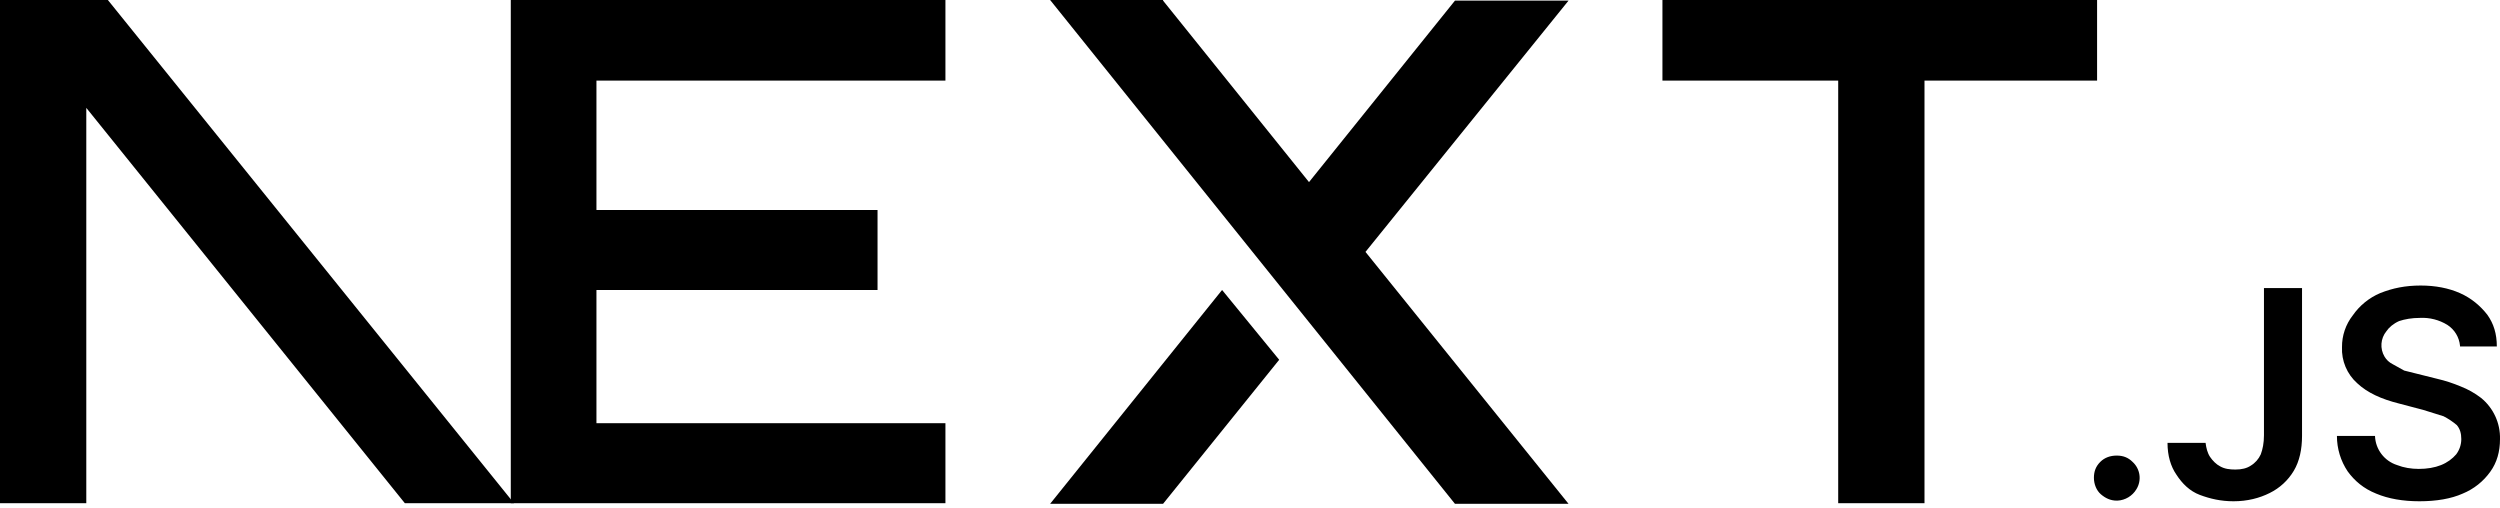
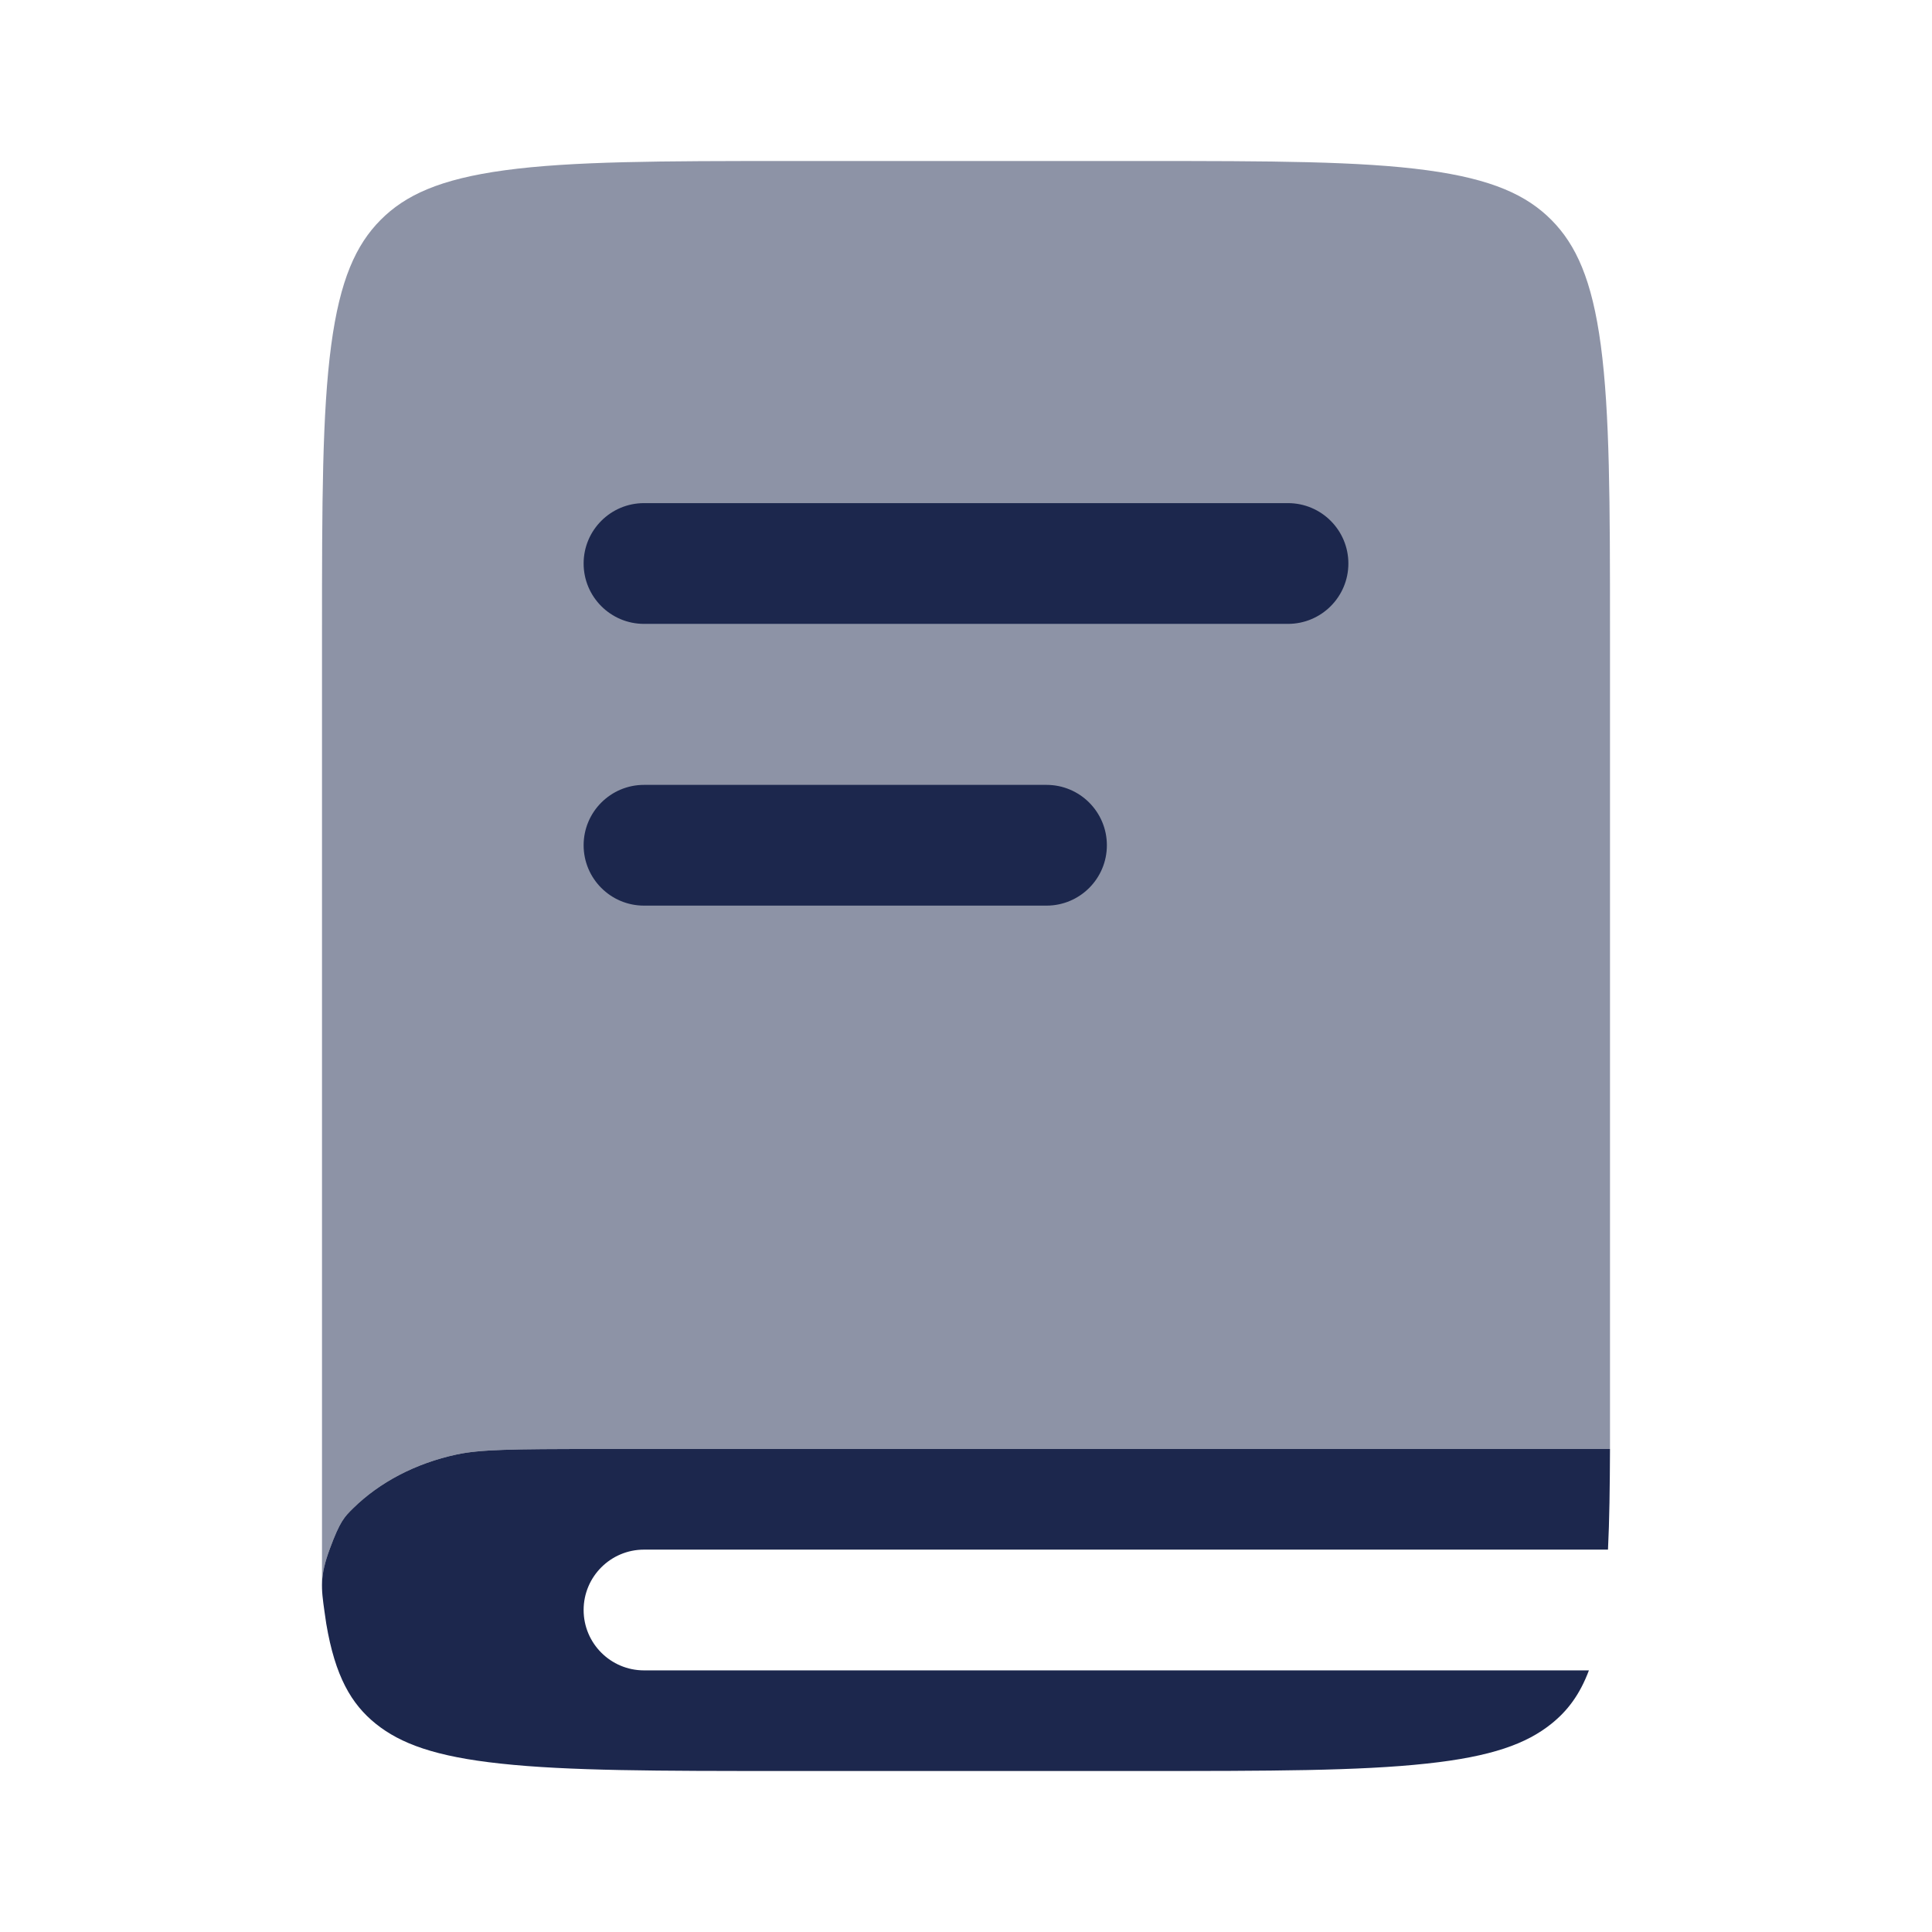
- <svg xmlns="http://www.w3.org/2000/svg" fill="none" viewBox="0 0 394 80">
-   <path fill="#000" d="M262 0h68.5v12.7h-27.2v66.6h-13.6V12.7H262V0ZM149 0v12.7H94v20.4h44.3v12.6H94v21h55v12.6H80.5V0h68.7zm34.3 0h-17.8l63.8 79.4h17.9l-32-39.7 32-39.6h-17.9l-23 28.6-23-28.6zm18.3 56.7-9-11-27.1 33.7h17.8l18.3-22.7z" />
-   <path fill="#000" d="M81 79.3 17 0H0v79.3h13.6V17l50.2 62.3H81Zm252.6-.4c-1 0-1.8-.4-2.5-1s-1.1-1.6-1.1-2.6.3-1.8 1-2.5 1.6-1 2.6-1 1.8.3 2.5 1a3.4 3.4 0 0 1 .6 4.3 3.7 3.7 0 0 1-3 1.8zm23.2-33.5h6v23.3c0 2.1-.4 4-1.3 5.5a9.1 9.1 0 0 1-3.8 3.5c-1.6.8-3.5 1.3-5.7 1.3-2 0-3.7-.4-5.3-1s-2.8-1.8-3.7-3.2c-.9-1.3-1.4-3-1.4-5h6c.1.8.3 1.6.7 2.2s1 1.2 1.6 1.5c.7.4 1.5.5 2.4.5 1 0 1.8-.2 2.4-.6a4 4 0 0 0 1.6-1.8c.3-.8.5-1.8.5-3V45.5zm30.9 9.1a4.4 4.4 0 0 0-2-3.3 7.5 7.5 0 0 0-4.3-1.1c-1.3 0-2.4.2-3.3.5-.9.4-1.6 1-2 1.6a3.5 3.5 0 0 0-.3 4c.3.5.7.9 1.3 1.2l1.8 1 2 .5 3.2.8c1.3.3 2.5.7 3.7 1.2a13 13 0 0 1 3.2 1.8 8.1 8.1 0 0 1 3 6.5c0 2-.5 3.7-1.5 5.1a10 10 0 0 1-4.4 3.5c-1.8.8-4.1 1.2-6.8 1.2-2.6 0-4.9-.4-6.8-1.2-2-.8-3.4-2-4.5-3.5a10 10 0 0 1-1.7-5.6h6a5 5 0 0 0 3.5 4.6c1 .4 2.2.6 3.4.6 1.3 0 2.5-.2 3.5-.6 1-.4 1.8-1 2.4-1.7a4 4 0 0 0 .8-2.4c0-.9-.2-1.6-.7-2.2a11 11 0 0 0-2.1-1.4l-3.2-1-3.8-1c-2.8-.7-5-1.7-6.6-3.2a7.2 7.2 0 0 1-2.4-5.7 8 8 0 0 1 1.7-5 10 10 0 0 1 4.3-3.5c2-.8 4-1.2 6.4-1.2 2.3 0 4.4.4 6.2 1.2 1.8.8 3.2 2 4.3 3.4 1 1.4 1.5 3 1.5 5h-5.8z" />
+ <svg xmlns="http://www.w3.org/2000/svg" width="800px" height="800px" viewBox="0 0 24 24" fill="none">
+   <path opacity="0.5" d="M4.727 2.733C5.033 2.425 5.461 2.225 6.271 2.115C7.105 2.002 8.209 2 9.793 2H14.207C15.791 2 16.895 2.002 17.729 2.115C18.539 2.225 18.967 2.425 19.273 2.733C19.578 3.041 19.777 3.474 19.886 4.29C19.998 5.131 20 6.245 20 7.842L20 18H7.426C6.342 18 5.964 18.006 5.673 18.068C5.16 18.178 4.714 18.415 4.388 18.735C4.278 18.843 4.224 18.896 4.097 19.24C4.024 19.437 4 19.569 4 19.7V7.842C4 6.245 4.002 5.131 4.114 4.29C4.223 3.474 4.422 3.041 4.727 2.733Z" fill="#1C274D" />
+   <path d="M20 18H7.426C6.342 18 5.964 18.006 5.673 18.068C5.16 18.178 4.714 18.415 4.388 18.735C4.278 18.843 4.224 18.896 4.097 19.24C3.97 19.583 3.99 19.729 4.031 20.02C4.038 20.071 4.045 20.122 4.053 20.171C4.163 20.823 4.363 21.168 4.669 21.414C4.976 21.66 5.406 21.821 6.219 21.908C7.056 21.999 8.165 22 9.755 22H14.185C15.775 22 16.884 21.999 17.721 21.908C18.534 21.821 18.964 21.66 19.271 21.414C19.471 21.254 19.625 21.052 19.738 20.75H8C7.586 20.75 7.25 20.414 7.25 20C7.25 19.586 7.586 19.25 8 19.25H19.975C19.993 18.887 19.998 18.474 20 18Z" fill="#1C274D" />
+   <path d="M7.25 7C7.25 6.586 7.586 6.25 8 6.25H16C16.414 6.25 16.75 6.586 16.75 7C16.75 7.414 16.414 7.75 16 7.75H8C7.586 7.75 7.25 7.414 7.25 7Z" fill="#1C274D" />
+   <path d="M8 9.75C7.586 9.75 7.25 10.086 7.25 10.5C7.25 10.914 7.586 11.25 8 11.25H13C13.414 11.25 13.75 10.914 13.75 10.5C13.75 10.086 13.414 9.75 13 9.75H8Z" fill="#1C274D" />
</svg>
